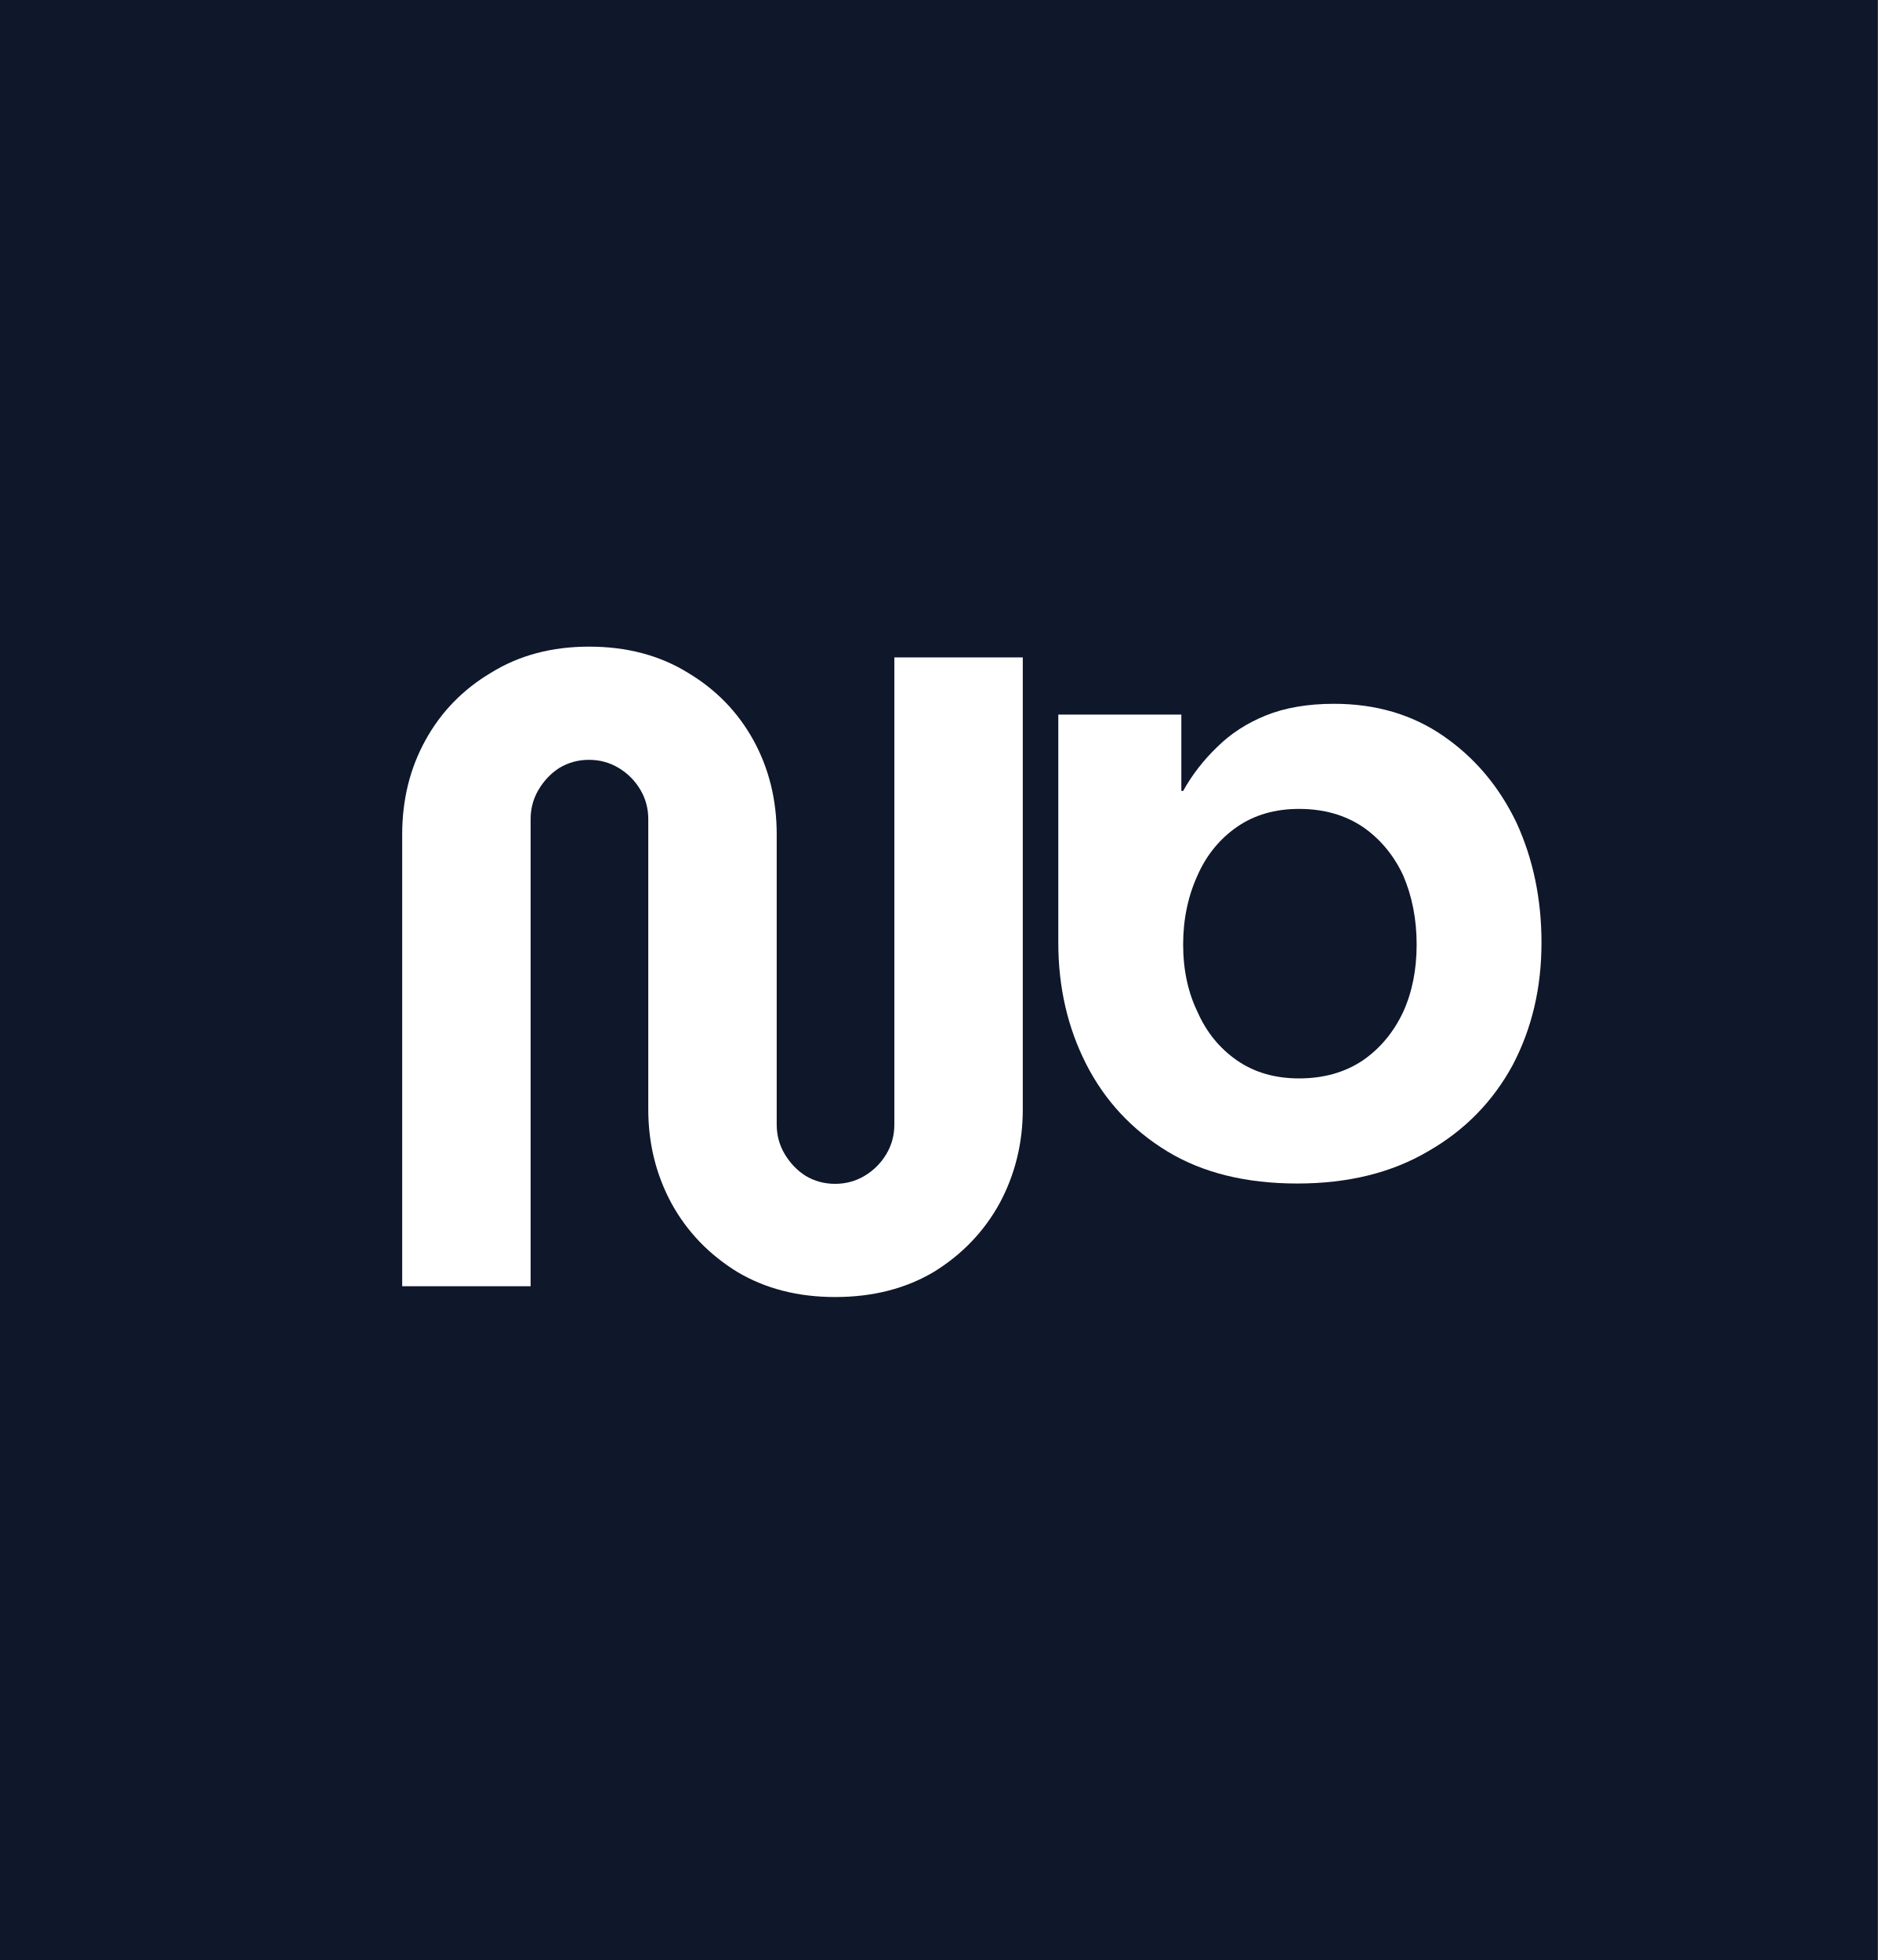
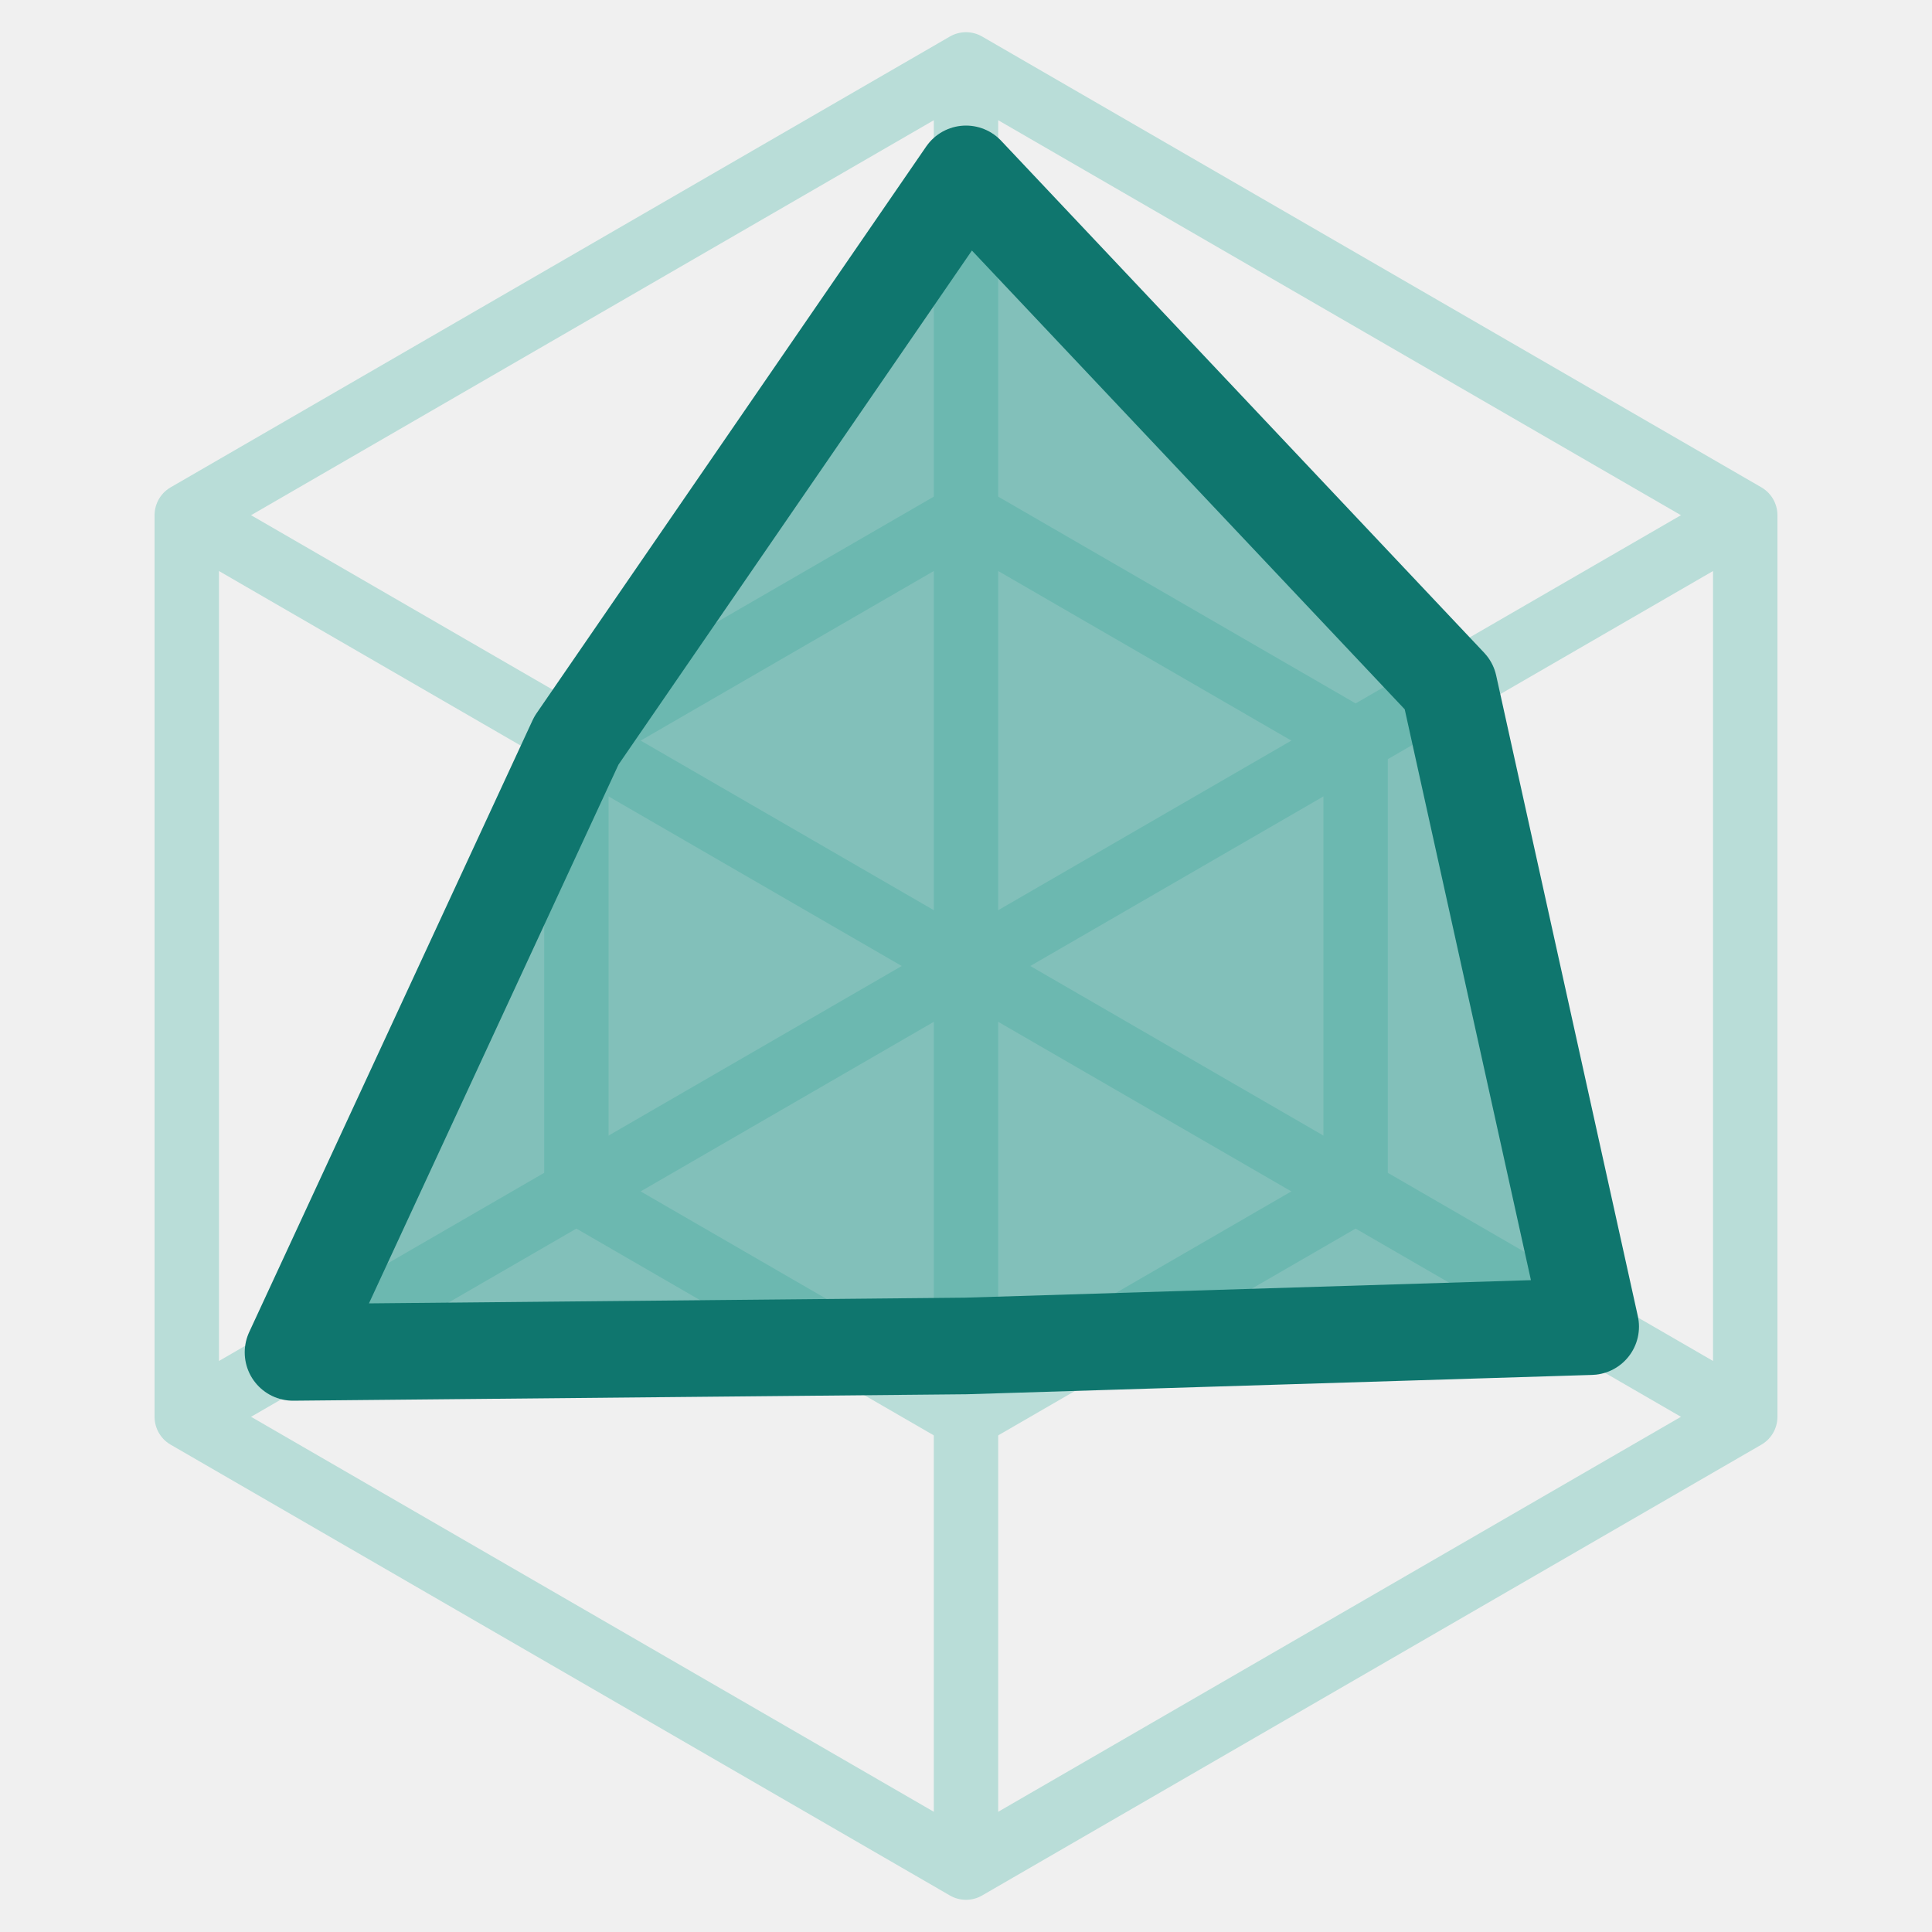
- <svg xmlns="http://www.w3.org/2000/svg" width="23" height="24" viewBox="0 0 23 24" fill="none">
-   <g clip-path="url(#clip0_2371_36680)">
-     <path d="M23 0H0V24H23V0Z" fill="#0F172B" />
-     <path d="M10.228 15.882C9.773 15.882 9.373 15.779 9.029 15.574C8.684 15.361 8.416 15.083 8.226 14.738C8.035 14.386 7.94 14.001 7.94 13.583V10.03C7.94 9.898 7.907 9.777 7.841 9.667C7.775 9.557 7.687 9.469 7.577 9.403C7.467 9.337 7.346 9.304 7.214 9.304C7.082 9.304 6.961 9.337 6.851 9.403C6.748 9.469 6.664 9.557 6.598 9.667C6.532 9.777 6.499 9.898 6.499 10.03V15.75H4.926V10.217C4.926 9.792 5.021 9.407 5.212 9.062C5.402 8.717 5.67 8.442 6.015 8.237C6.359 8.024 6.759 7.918 7.214 7.918C7.676 7.918 8.079 8.024 8.424 8.237C8.768 8.442 9.036 8.717 9.227 9.062C9.417 9.407 9.513 9.792 9.513 10.217V13.77C9.513 13.902 9.546 14.023 9.612 14.133C9.678 14.243 9.762 14.331 9.865 14.397C9.975 14.463 10.096 14.496 10.228 14.496C10.36 14.496 10.481 14.463 10.591 14.397C10.701 14.331 10.789 14.243 10.855 14.133C10.921 14.023 10.954 13.902 10.954 13.77V8.05H12.527V13.583C12.527 14.001 12.431 14.386 12.241 14.738C12.05 15.083 11.783 15.361 11.438 15.574C11.093 15.779 10.69 15.882 10.228 15.882Z" fill="white" />
-     <path d="M16.339 8.618C16.853 8.618 17.3 8.75 17.681 9.014C18.063 9.278 18.36 9.63 18.572 10.07C18.778 10.517 18.88 11.009 18.88 11.544C18.88 12.094 18.763 12.593 18.528 13.04C18.286 13.487 17.942 13.839 17.494 14.096C17.047 14.36 16.512 14.492 15.888 14.492C15.258 14.492 14.726 14.36 14.293 14.096C13.861 13.832 13.531 13.476 13.303 13.029C13.076 12.582 12.962 12.087 12.962 11.544V8.75H14.469V9.685H14.491C14.601 9.487 14.741 9.307 14.909 9.146C15.071 8.985 15.269 8.856 15.503 8.761C15.738 8.666 16.017 8.618 16.339 8.618ZM15.91 9.905C15.617 9.905 15.364 9.978 15.151 10.125C14.939 10.272 14.777 10.47 14.667 10.719C14.55 10.976 14.491 11.258 14.491 11.566C14.491 11.874 14.55 12.149 14.667 12.391C14.777 12.64 14.939 12.838 15.151 12.985C15.364 13.132 15.617 13.205 15.91 13.205C16.211 13.205 16.471 13.132 16.691 12.985C16.904 12.838 17.069 12.64 17.186 12.391C17.296 12.149 17.351 11.874 17.351 11.566C17.351 11.258 17.296 10.976 17.186 10.719C17.069 10.47 16.904 10.272 16.691 10.125C16.471 9.978 16.211 9.905 15.91 9.905Z" fill="white" />
+ <svg xmlns="http://www.w3.org/2000/svg" viewBox="2 2 60 60">
+   <g fill="none" stroke="#b9ddd8" stroke-width="2" stroke-linejoin="round">
+     <polygon points="32.0,4.0 56.2,18.0 56.2,46.0 32.0,60.0 7.8,46.0 7.8,18.0" />
+     <polygon points="32.0,18.0 44.1,25.0 44.1,39.0 32.0,46.0 19.9,39.0 19.9,25.0" />
+     <line x1="32" y1="32" x2="32.0" y2="4.0" />
+     <line x1="32" y1="32" x2="56.2" y2="18.0" />
+     <line x1="32" y1="32" x2="56.2" y2="46.0" />
+     <line x1="32" y1="32" x2="32.0" y2="60.0" />
+     <line x1="32" y1="32" x2="7.8" y2="46.0" />
+     <line x1="32" y1="32" x2="7.8" y2="18.0" />
  </g>
-   <defs>
-     <clipPath id="clip0_2371_36680">
-       <rect width="23" height="24" fill="white" />
-     </clipPath>
-   </defs>
+   <polygon points="32.0,7.4 47.0,23.3 51.4,43.2 32.0,43.8 11.1,44.0 19.9,25.0" fill="#3aa197" fill-opacity=".6" stroke="#0f766e" stroke-width="3" stroke-linejoin="round" />
</svg>
